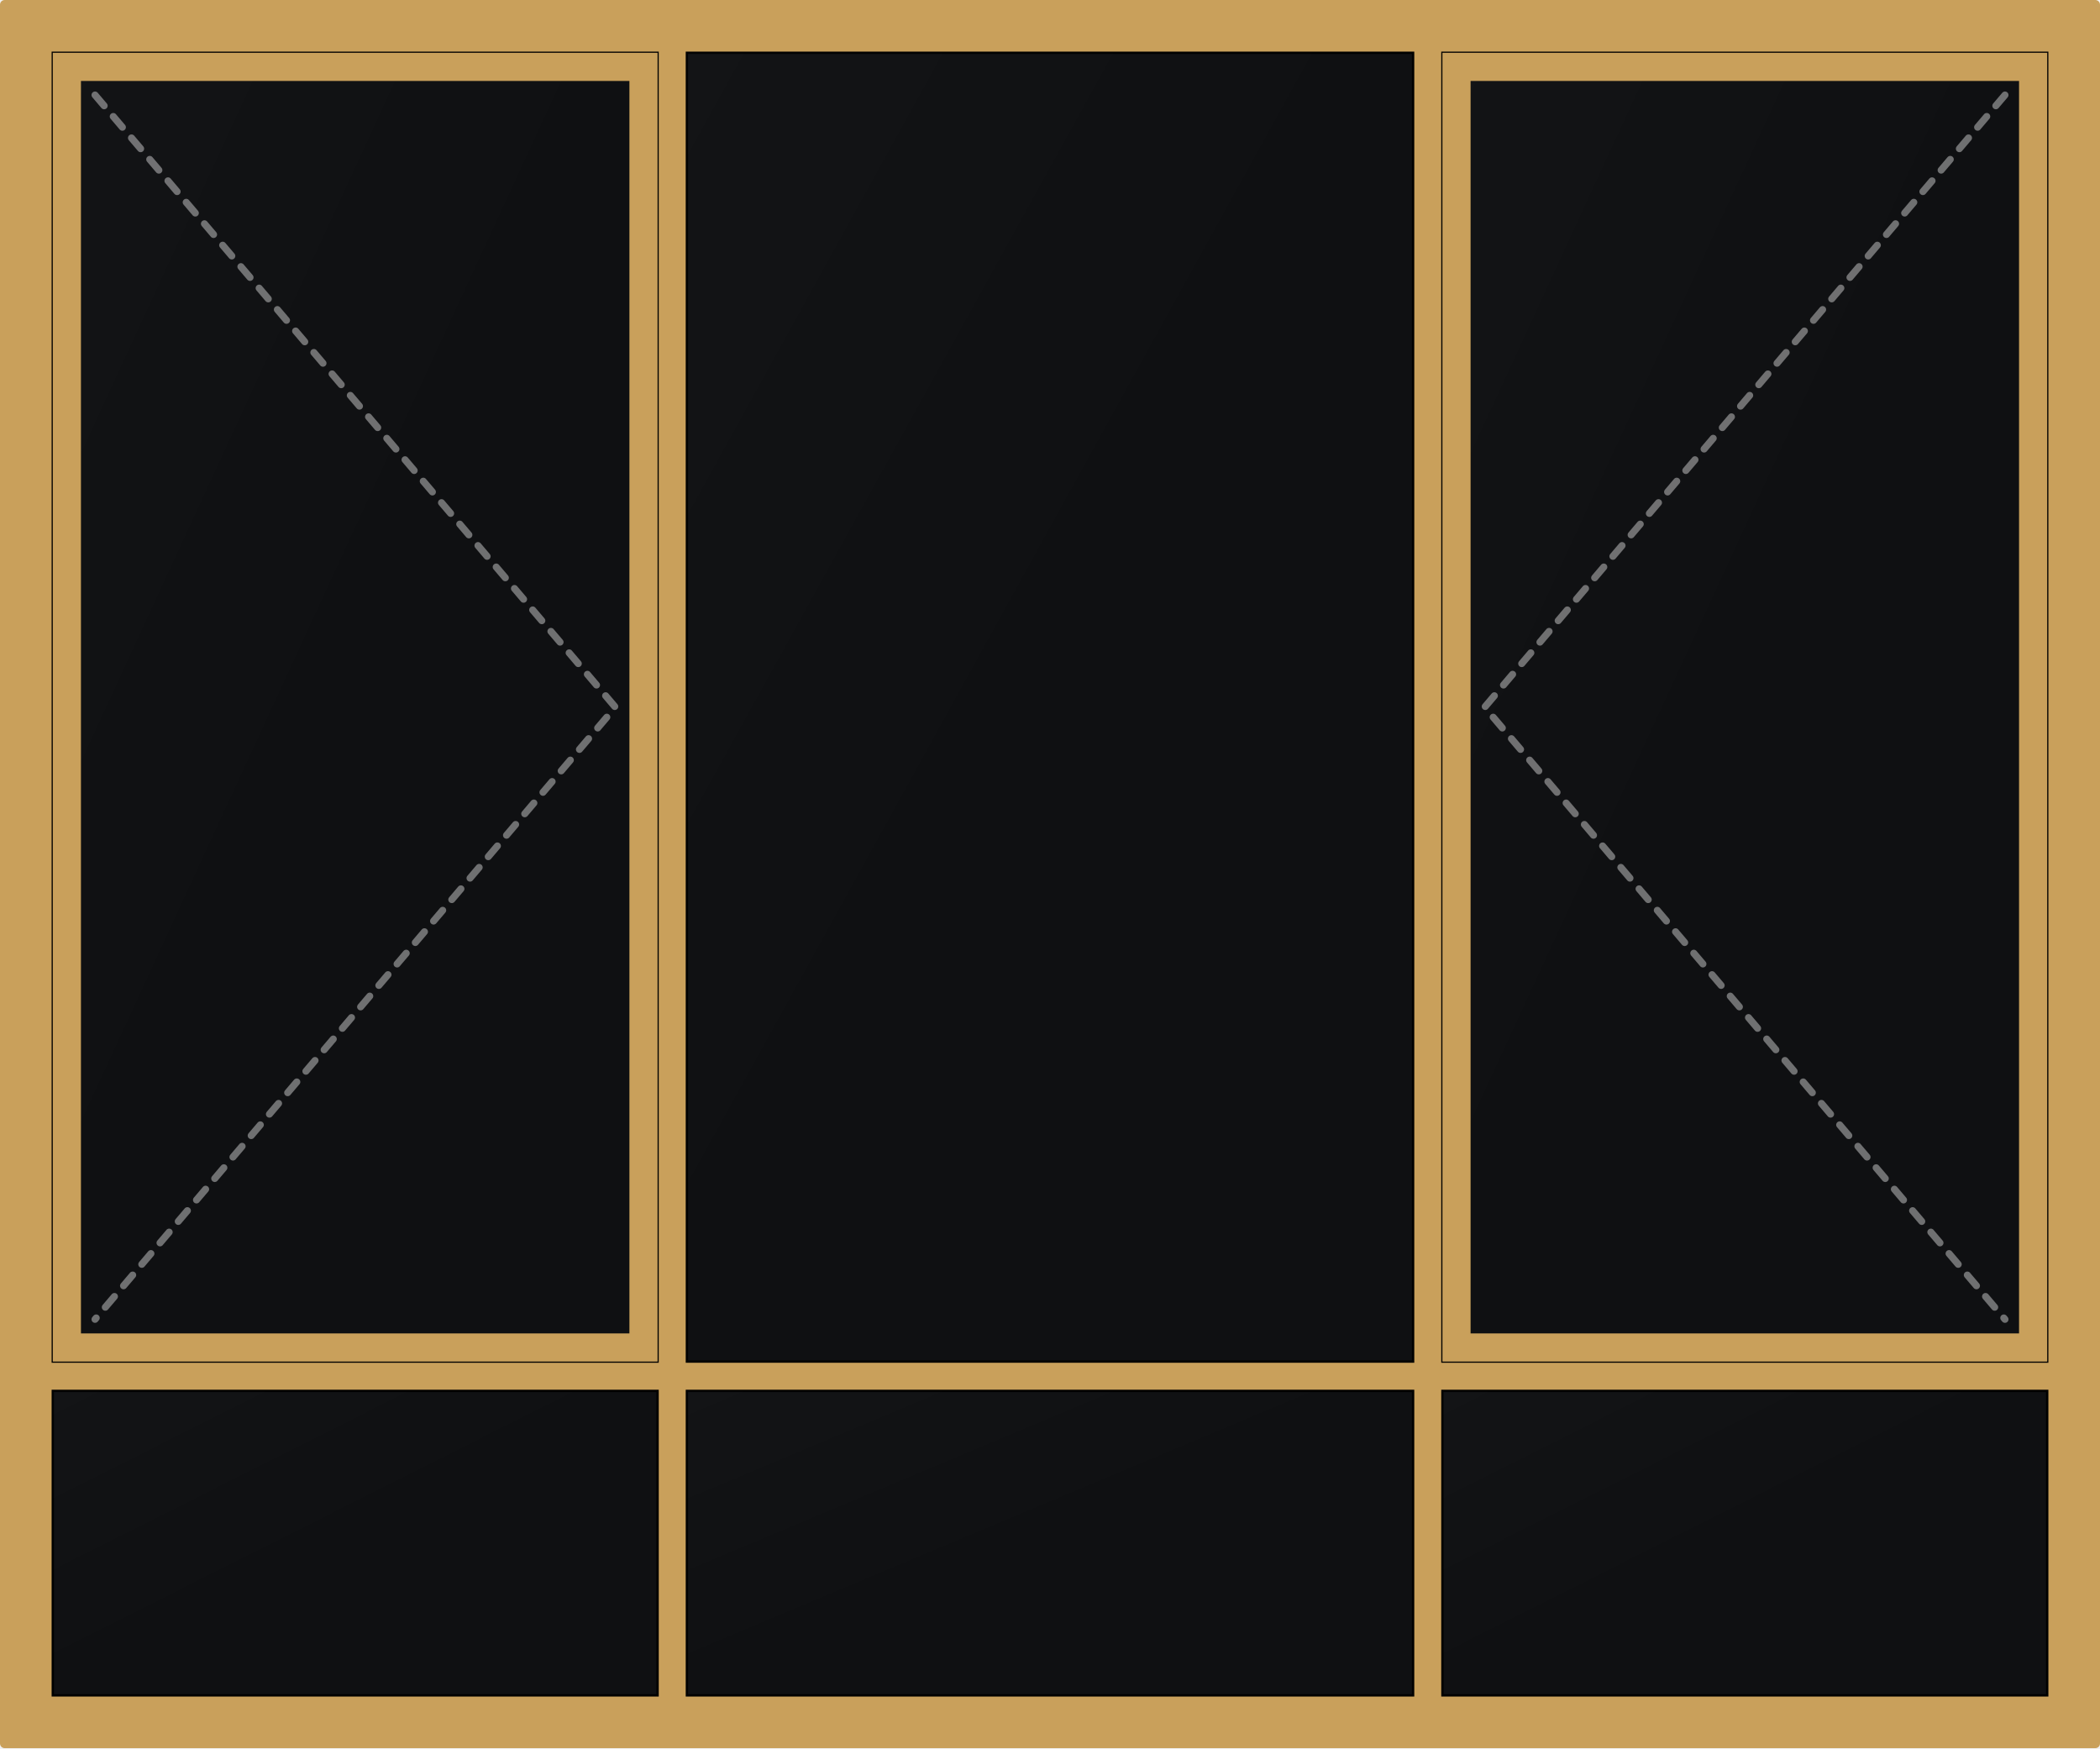
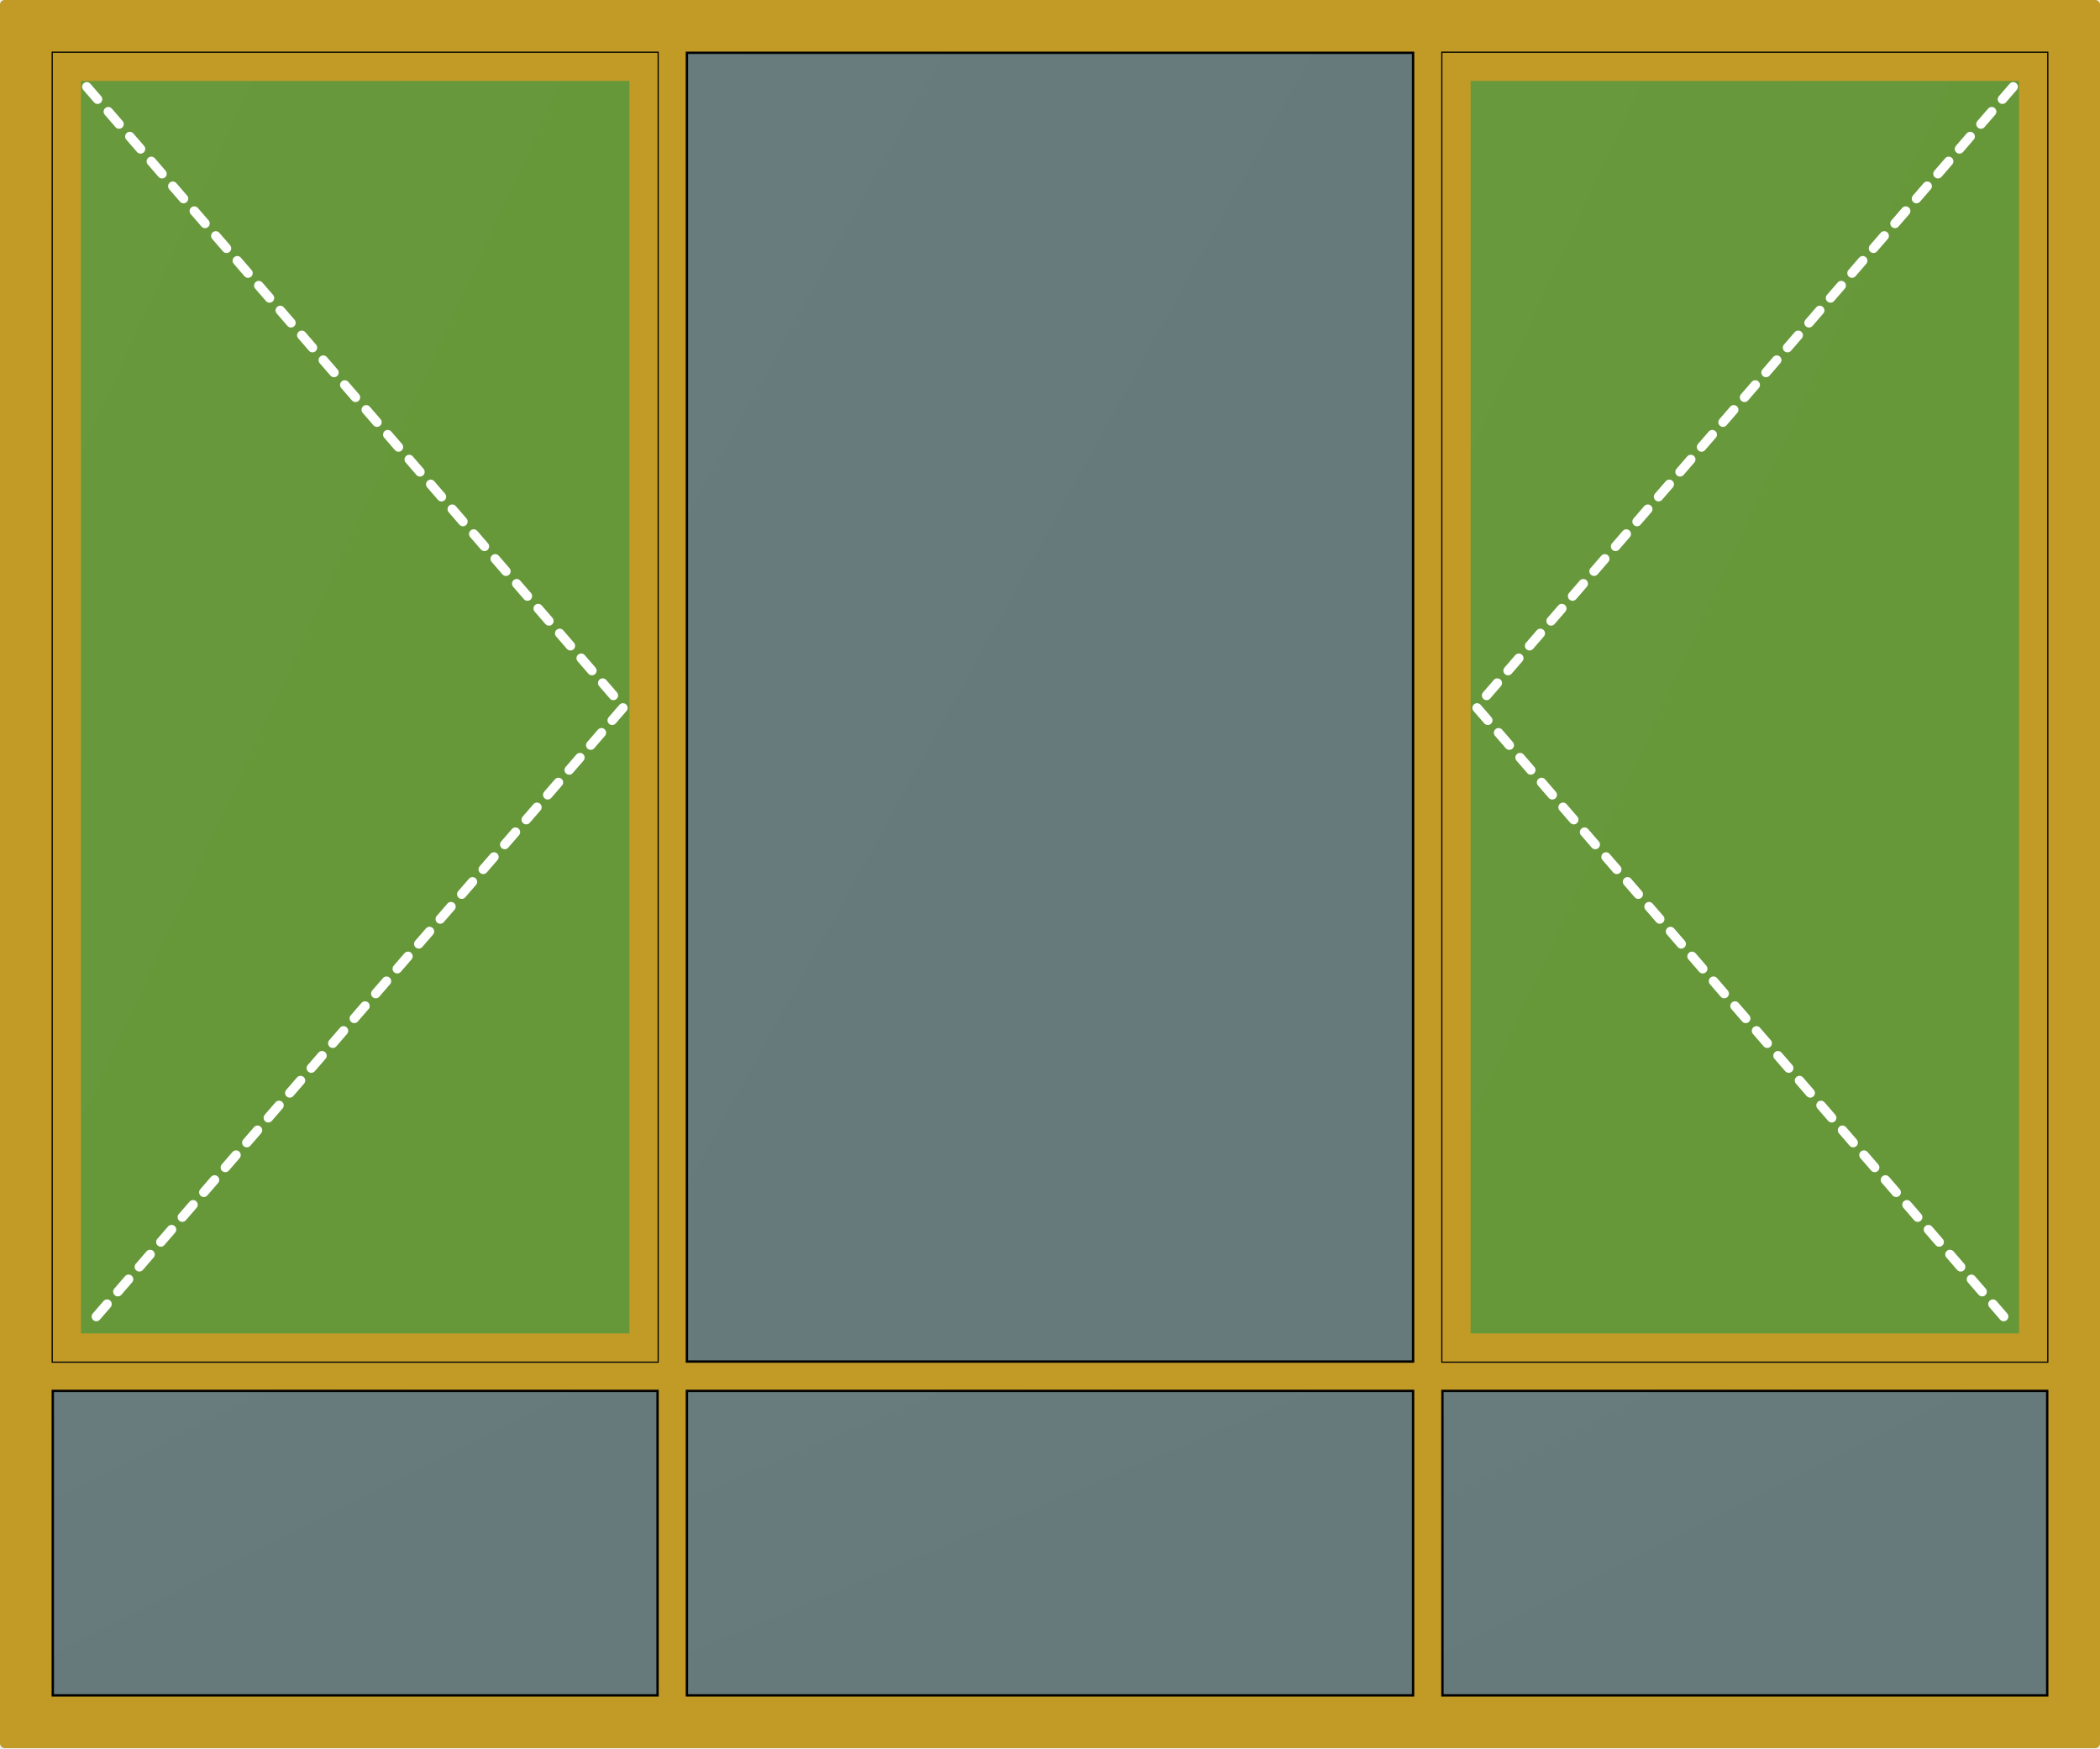
<svg xmlns="http://www.w3.org/2000/svg" viewBox="0 0 1790 1490" width="100%" height="100%">
  <style>
-           .frame-bg { fill: #c9a05b; } /* Yellow Anglo Gold Frame */
-           .glass { fill: #0f1012; stroke: #000; stroke-width: 2; }
-           .glass-highlight { fill: url(#glow); opacity: 0.15; }
-           .sash { fill: none; stroke: #c9a05b; stroke-width: 24; }
-           .opening { fill: none; stroke: rgba(255,255,255,0.4); stroke-width: 6; stroke-dasharray: 12, 12; stroke-linecap: round; stroke-linejoin: round; }
-         </style>
+         .frame-bg { fill: #c29b27; }
+         .glass-fixed { fill: rgba(40, 100, 180, 0.6); stroke: #000; stroke-width: 2; }
+         .glass-sash { fill: rgba(40, 150, 70, 0.6); stroke: #000; stroke-width: 2; }
+         .glass-highlight { fill: url(#glow); opacity: 0.15; }
+         .sash { fill: none; stroke: #c29b27; stroke-width: 24; }
+         .sash-door { fill: none; stroke: #c29b27; stroke-width: 30; }
+         .opening { fill: none; stroke: #FFFFFF; stroke-width: 8; stroke-dasharray: 14,14; stroke-linecap: round; stroke-linejoin: round; }
+         .slide-arrow { fill: none; stroke: #FFFFFF; stroke-width: 10; stroke-linecap: round; stroke-linejoin: round; }
+       </style>
  <defs>
    <linearGradient id="glow" x1="0%" y1="0%" x2="100%" y2="100%">
      <stop offset="0%" stop-color="#fff" stop-opacity="0.1" />
      <stop offset="50%" stop-color="#fff" stop-opacity="0" />
    </linearGradient>
  </defs>
  <rect class="frame-bg" x="0" y="0" width="1790" height="1490" rx="4" />
-   <rect class="glass" x="45" y="45" width="515.5" height="1115.5" />
+   <rect class="glass-sash" x="45" y="45" width="515.5" height="1115.5" />
  <polygon class="glass-highlight" points="45,45 560.5,45 45,1160.5" />
  <rect class="sash" x="57" y="57" width="491.5" height="1091.5" />
-   <polyline class="opening" points="81,81 524.5,602.75 81,1124.5" />
-   <rect class="glass" x="45" y="1185.5" width="515.5" height="259.5" />
+   <polyline class="opening" points="74,74 531.5,602.75 74,1131.5" />
+   <rect class="glass-fixed" x="45" y="1185.5" width="515.5" height="259.5" />
  <polygon class="glass-highlight" points="45,1185.5 560.5,1185.5 45,1445" />
-   <rect class="glass" x="585.5" y="45" width="619" height="1115.5" />
+   <rect class="glass-fixed" x="585.5" y="45" width="619" height="1115.5" />
  <polygon class="glass-highlight" points="585.5,45 1204.5,45 585.5,1160.5" />
-   <rect class="glass" x="585.5" y="1185.5" width="619" height="259.5" />
+   <rect class="glass-fixed" x="585.5" y="1185.5" width="619" height="259.5" />
  <polygon class="glass-highlight" points="585.5,1185.5 1204.5,1185.5 585.5,1445" />
-   <rect class="glass" x="1229.5" y="45" width="515.5" height="1115.5" />
+   <rect class="glass-sash" x="1229.5" y="45" width="515.5" height="1115.5" />
  <polygon class="glass-highlight" points="1229.5,45 1745,45 1229.5,1160.5" />
  <rect class="sash" x="1241.5" y="57" width="491.5" height="1091.5" />
-   <polyline class="opening" points="1709,81 1265.5,602.75 1709,1124.5" />
-   <rect class="glass" x="1229.5" y="1185.5" width="515.5" height="259.5" />
+   <polyline class="opening" points="1716,74 1258.5,602.75 1716,1131.5" />
+   <rect class="glass-fixed" x="1229.5" y="1185.5" width="515.5" height="259.5" />
  <polygon class="glass-highlight" points="1229.5,1185.5 1745,1185.5 1229.5,1445" />
</svg>
